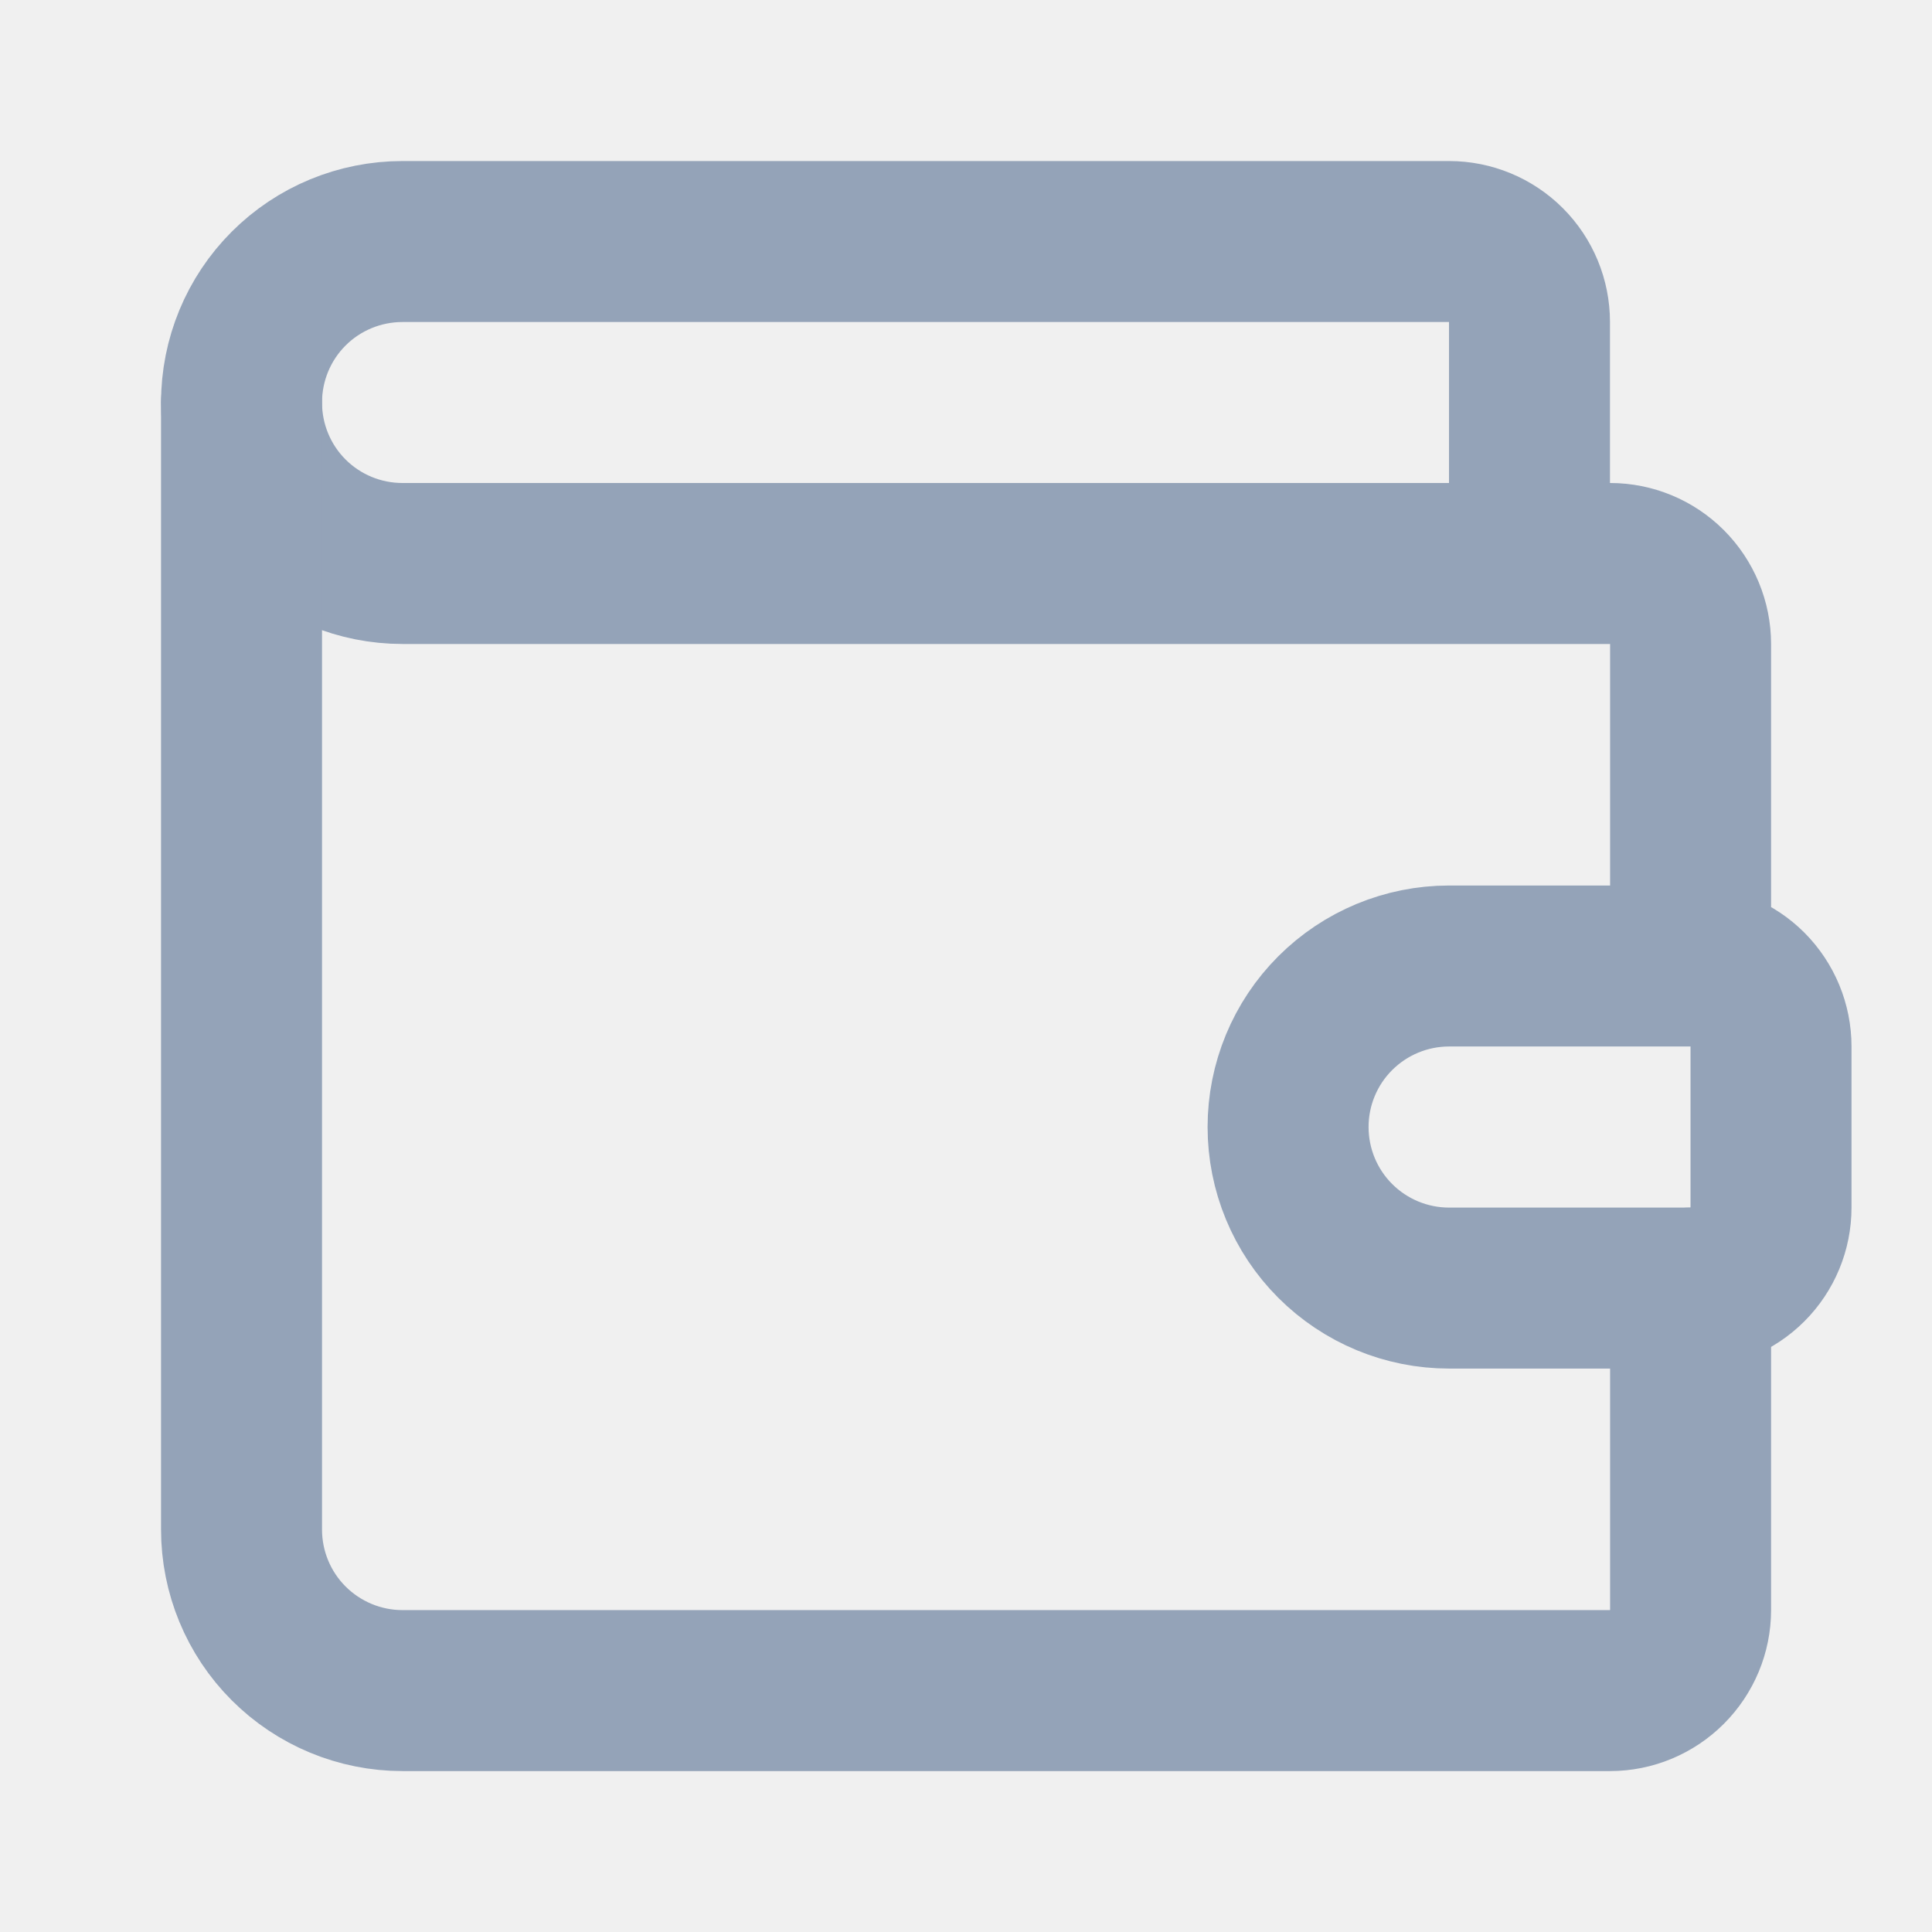
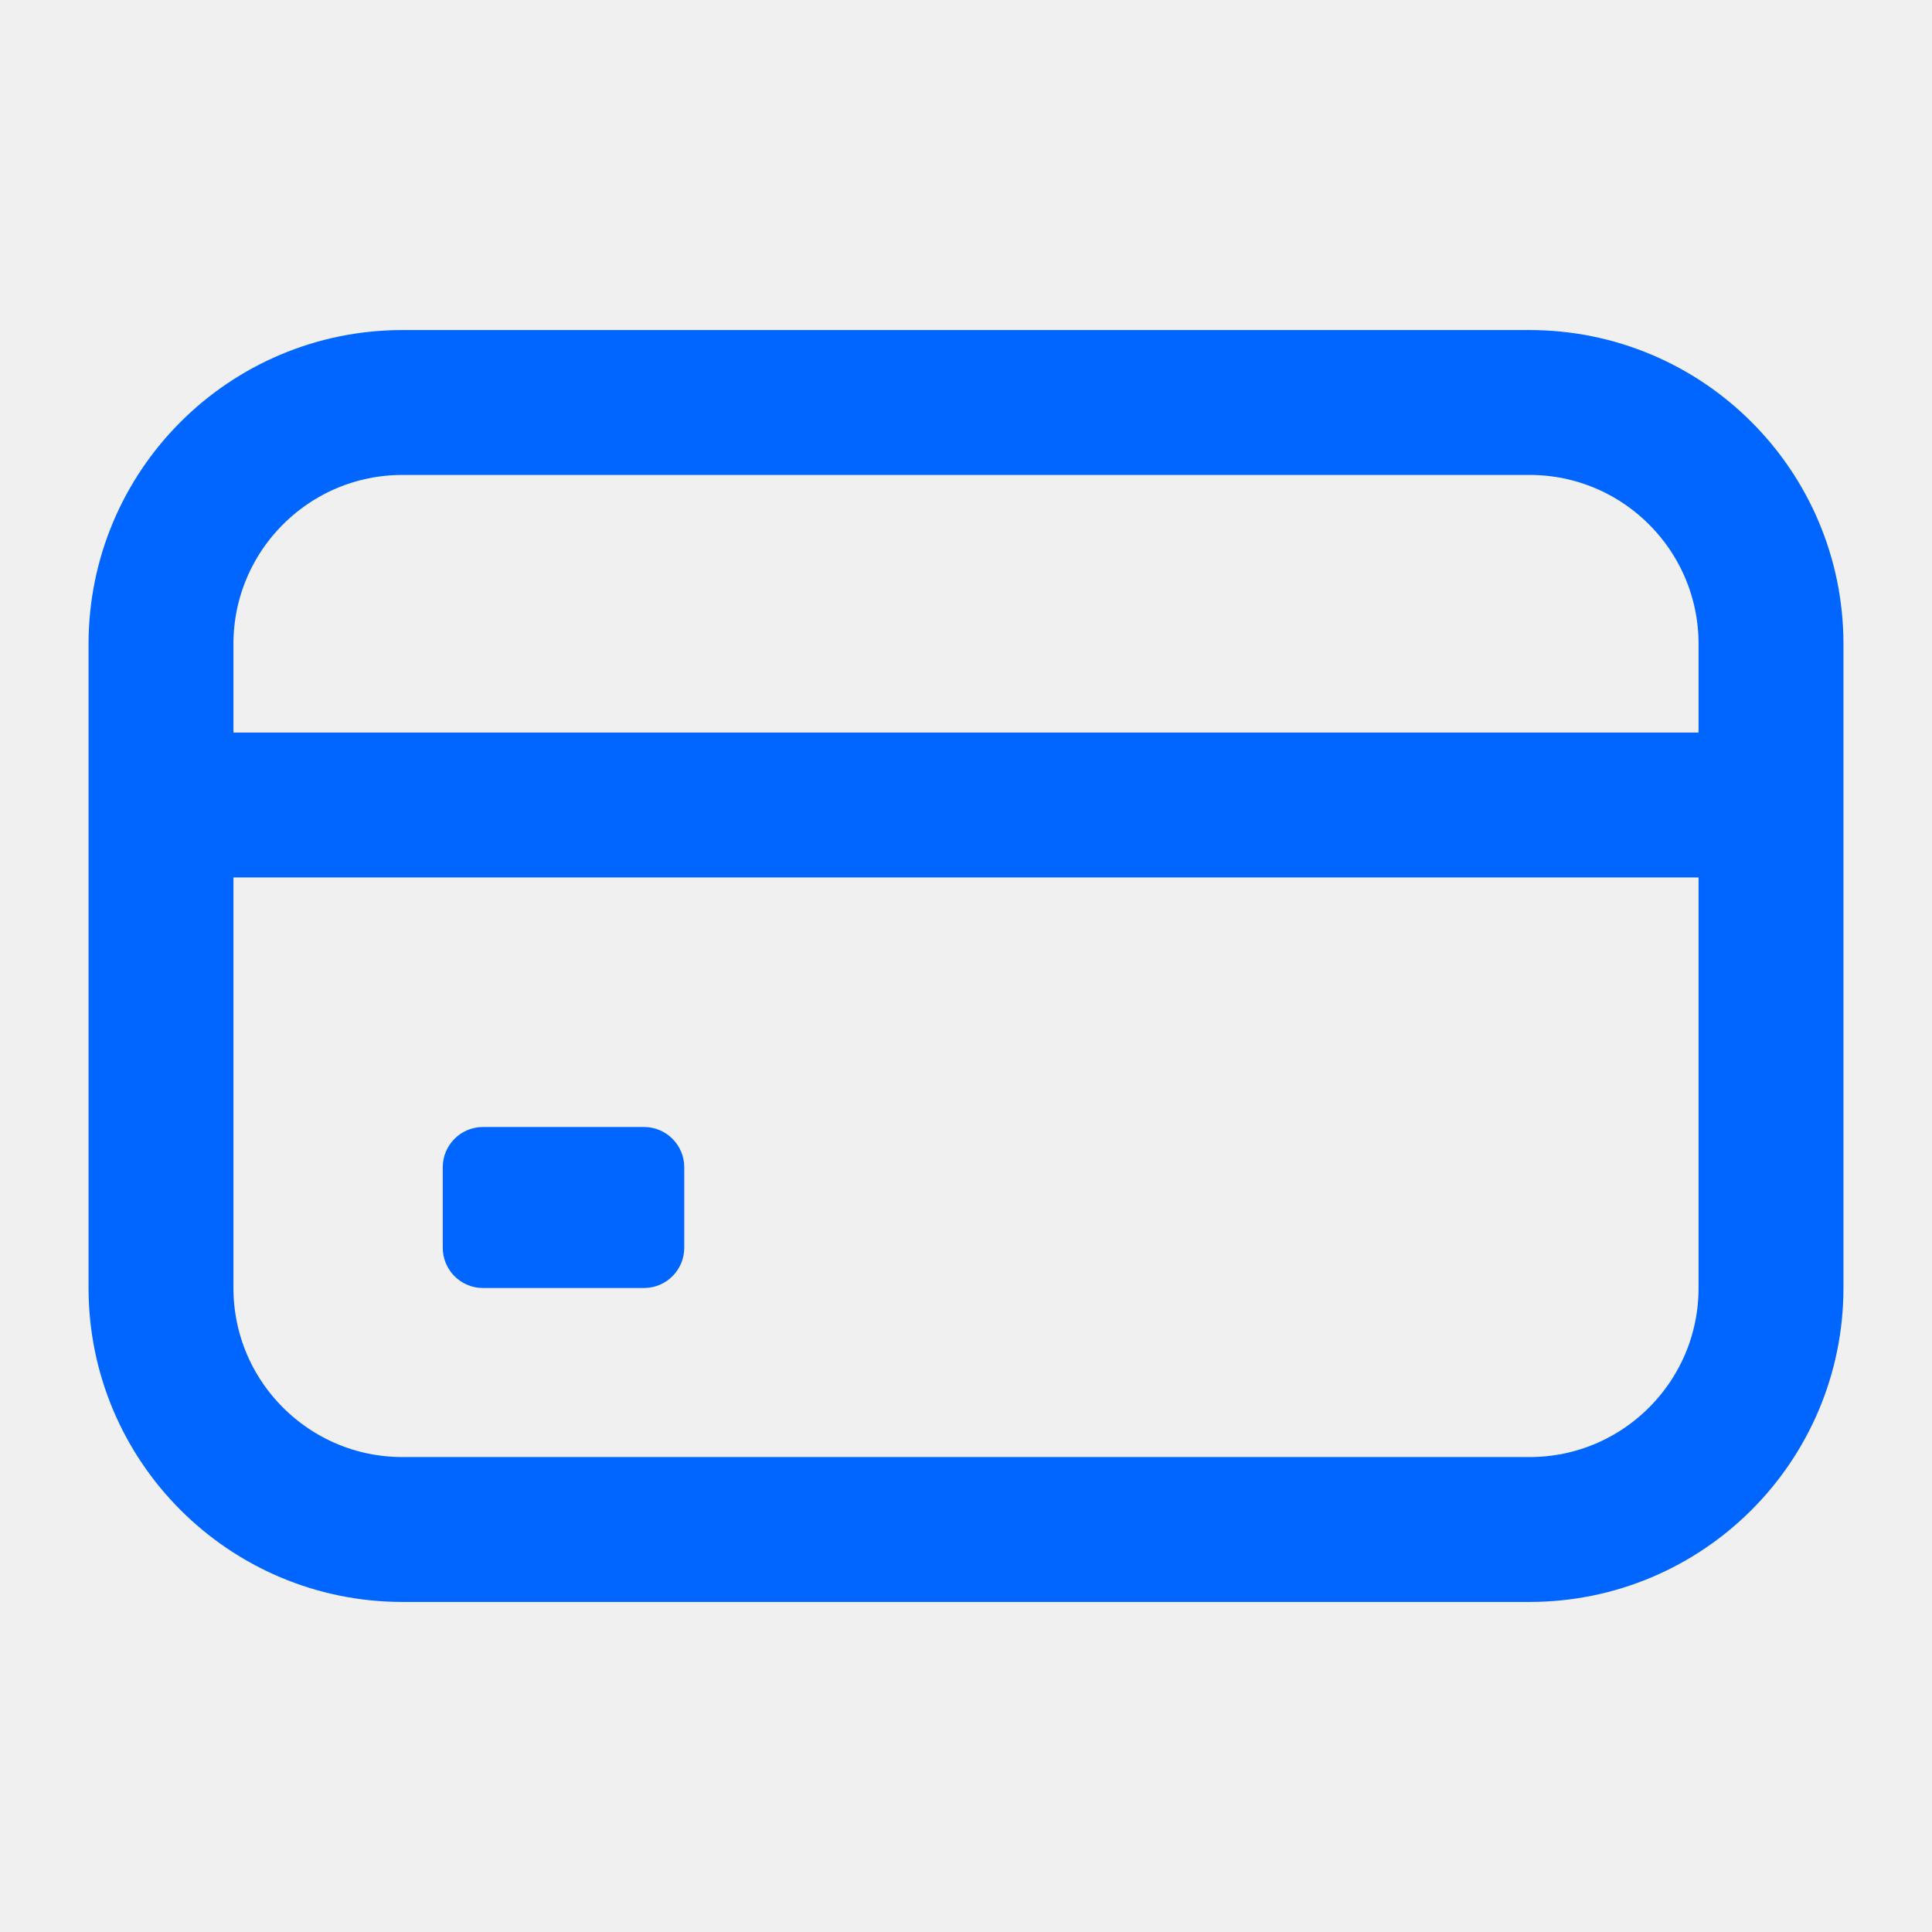
- <svg xmlns="http://www.w3.org/2000/svg" preserveAspectRatio="none" overflow="visible" style="display: block;" width="15.998" height="15.998" viewBox="0 0 15.998 15.998" fill="none">
-   <g id="Icon" clip-path="url(#clip0_0_24)">
-     <path id="Vector" d="M12.665 4.666V2.666C12.665 2.49 12.595 2.32 12.47 2.195C12.345 2.07 12.176 2 11.999 2H3.333C2.979 2 2.64 2.14 2.39 2.39C2.14 2.64 2 2.979 2 3.333C2 3.687 2.14 4.026 2.39 4.276C2.64 4.526 2.979 4.666 3.333 4.666H13.332C13.509 4.666 13.678 4.736 13.803 4.861C13.928 4.986 13.999 5.156 13.999 5.333V7.999M13.999 7.999H11.999C11.645 7.999 11.306 8.14 11.056 8.39C10.806 8.64 10.666 8.979 10.666 9.332C10.666 9.686 10.806 10.025 11.056 10.275C11.306 10.525 11.645 10.666 11.999 10.666H13.999C14.175 10.666 14.345 10.595 14.47 10.47C14.595 10.345 14.665 10.176 14.665 9.999V8.666C14.665 8.489 14.595 8.32 14.47 8.194C14.345 8.069 14.175 7.999 13.999 7.999Z" stroke="#94A3B8" stroke-width="1.333" stroke-linecap="round" stroke-linejoin="round" />
-     <path id="Vector_2" d="M2 3.333V12.665C2 13.019 2.14 13.358 2.39 13.608C2.64 13.858 2.979 13.999 3.333 13.999H13.332C13.509 13.999 13.678 13.928 13.803 13.803C13.928 13.678 13.999 13.509 13.999 13.332V10.666" stroke="#94A3B8" stroke-width="1.333" stroke-linecap="round" stroke-linejoin="round" />
-   </g>
-   <defs>
-     <clipPath id="clip0_0_24">
-       <rect width="15.998" height="15.998" fill="white" />
-     </clipPath>
-   </defs>
+ <svg xmlns="http://www.w3.org/2000/svg" width="24" height="24" viewBox="0 0 24 24" fill="none">
+   <rect x="2" y="5" width="20" height="14" rx="3" stroke="#0066FF" stroke-width="1.8" />
+   <path d="M2 10H22" stroke="#0066FF" stroke-width="1.8" />
+   <rect x="5.5" y="14" width="3" height="2" rx="0.5" fill="#0066FF" />
</svg>
